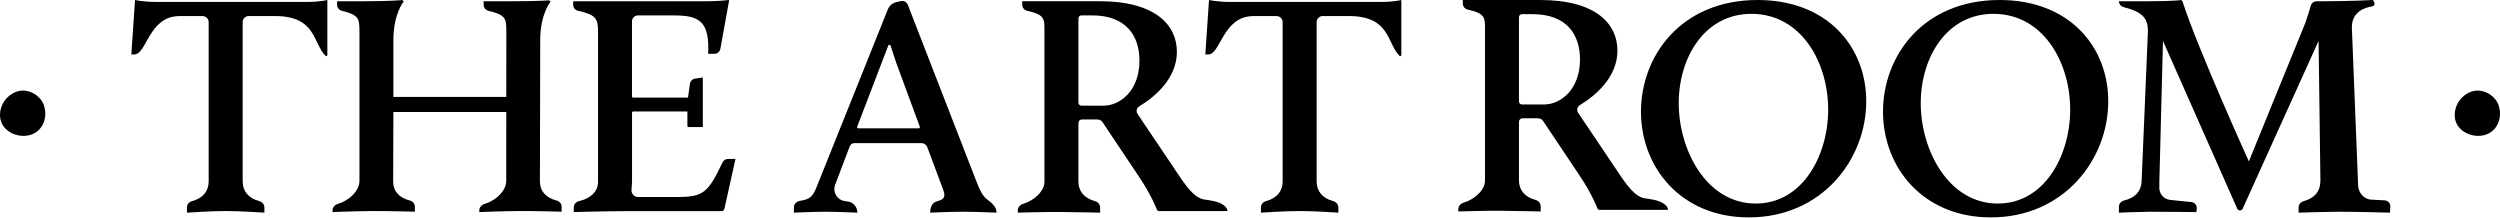
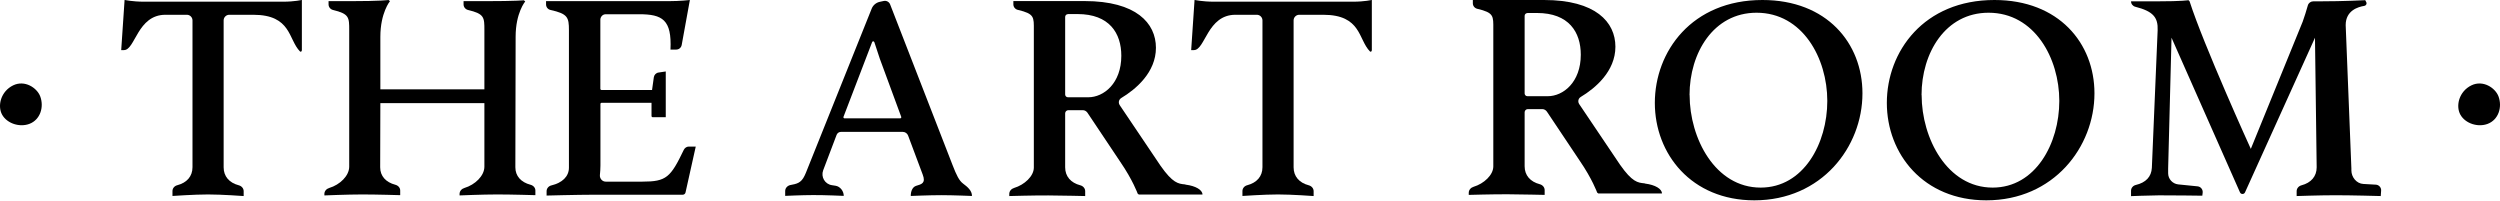
- <svg xmlns="http://www.w3.org/2000/svg" viewBox="0 0 552 48" fill="none">
-   <path d="M3.153 20.444C5.92 19.111 8.851 21.013 9.633 23.081C10.6 25.654 9.633 28.688 7.029 29.675C4.73 30.547 1.703 29.617 0.512 27.47C-0.678 25.322 0.207 21.87 3.153 20.444Z" fill="currentColor" />
-   <path d="M545.153 20.444C547.92 19.111 550.851 21.013 551.633 23.081C552.6 25.654 551.633 28.688 549.029 29.675C546.73 30.547 543.703 29.617 542.512 27.47C541.322 25.322 542.207 21.87 545.153 20.444Z" fill="currentColor" />
-   <path d="M370.664 22.784C370.664 33.135 376.777 44.944 387.683 44.944C397.963 44.944 403.66 34.385 403.66 24.174C403.66 13.823 397.755 3.056 386.71 3.056C376.36 3.056 370.664 12.712 370.664 22.784ZM362.328 24.66C362.328 12.295 371.22 0 388.099 0C403.521 0 412.065 10.35 412.065 22.368C412.065 35.218 402.27 48 386.154 48C371.081 48 362.328 36.886 362.328 24.66Z" fill="currentColor" />
-   <path d="M424.101 22.784C424.101 33.135 430.214 44.944 441.12 44.944C451.401 44.944 457.097 34.385 457.097 24.174C457.097 13.823 451.193 3.056 440.148 3.056C429.797 3.056 424.101 12.712 424.101 22.784ZM415.766 24.66C415.766 12.295 424.657 0 441.537 0C456.958 0 465.502 10.35 465.502 22.368C465.502 35.218 455.708 48 439.592 48C424.518 48 415.766 36.886 415.766 24.66Z" fill="currentColor" />
-   <path d="M126.689 46.822V45.794C126.689 45.112 127.197 44.551 127.865 44.404C130.39 43.816 132.046 42.32 132.046 40.156V7.227C132.046 4.141 131.752 3.313 127.625 2.378C127.01 2.244 126.556 1.697 126.556 1.055V0.281H155.865C158.71 0.281 161.008 0 161.008 0L159.057 10.78C158.937 11.422 158.389 11.876 157.748 11.876H156.359C156.706 4.716 154.409 3.406 148.851 3.406H140.85C140.502 3.406 140.168 3.54 139.928 3.794C139.687 4.034 139.541 4.368 139.541 4.716V21.28C139.541 21.427 139.661 21.547 139.808 21.547H151.911L152.334 18.499C152.416 17.914 152.872 17.452 153.456 17.363L155.183 17.099V28.053H152.044C151.897 28.053 151.777 27.933 151.777 27.786V24.607H139.821C139.674 24.607 139.554 24.727 139.554 24.874V39.608C139.554 40.45 139.5 41.251 139.434 41.892C139.354 42.721 139.995 43.495 140.823 43.495H149.626C155.384 43.495 156.372 42.467 159.538 35.854C159.765 35.387 160.233 35.093 160.741 35.093H162.397L159.949 46.099C159.881 46.404 159.61 46.621 159.297 46.621H138.098C134.064 46.621 126.195 46.835 126.195 46.835L126.689 46.822Z" fill="currentColor" />
-   <path d="M524.247 0.562C524.425 0.918 524.166 1.354 523.774 1.413C522.263 1.638 519.29 2.524 519.29 6.011L520.652 40.359C520.657 40.521 520.661 40.679 520.662 40.832C520.679 42.458 521.897 43.982 523.52 44.072L526.531 44.239C527.309 44.282 527.885 44.978 527.782 45.749L527.695 46.955C527.695 46.955 520.161 46.741 516.618 46.755C513.075 46.769 507.548 46.956 507.548 46.956L507.533 46.969V45.794C507.533 45.112 508.041 44.565 508.709 44.391C510.993 43.79 512.33 42.253 512.33 40.089V40.076H512.351L511.943 9.03L495.192 46.062C494.954 46.588 494.206 46.586 493.973 46.058L477.585 9.03L476.78 40.359V41.485C476.78 42.856 477.819 44.006 479.184 44.143L483.853 44.613C484.604 44.689 485.142 45.371 485.043 46.118L484.948 46.835C484.948 46.835 477.147 46.726 474.539 46.755C471.93 46.784 467.859 46.955 467.859 46.955V45.65C467.859 44.971 468.374 44.412 469.035 44.254C471.376 43.694 472.741 42.311 472.861 40.15L474.25 7.225C474.379 4.125 473.188 2.66 468.891 1.576C468.293 1.425 467.859 0.895 467.859 0.278H474.111C480.285 0.278 481.604 0.001 481.608 0L481.886 0.278C485.217 10.661 496.492 35.513 496.548 35.635L508.983 5.14C509.35 4.176 509.898 2.364 510.228 1.245C510.397 0.673 510.922 0.278 511.519 0.278H513.011C518.846 0.278 523.965 0 523.965 0L524.247 0.562Z" fill="currentColor" />
-   <path fill-rule="evenodd" clip-rule="evenodd" d="M198.914 0.244C199.558 0.103 200.209 0.451 200.447 1.065L215.384 39.524C216.334 42.029 216.99 43.305 217.918 43.995C218.967 44.775 220.04 45.647 220.04 46.954C220.04 46.954 215.55 46.754 212.693 46.754C209.836 46.754 205.381 46.954 205.381 46.954C205.381 45.726 205.858 44.77 206.682 44.518C207.966 44.125 209.052 43.899 208.23 41.816L204.734 32.473C204.539 31.951 204.04 31.604 203.483 31.604H188.641C188.189 31.604 187.783 31.884 187.622 32.307L184.399 40.801C183.794 42.394 184.814 44.138 186.499 44.391L187.335 44.518C188.474 44.689 189.316 45.803 189.316 46.954C189.316 46.954 184.573 46.747 181.968 46.754C179.364 46.761 175.302 46.955 175.302 46.955L175.289 46.968V45.792C175.289 45.111 175.797 44.564 176.464 44.39C177.961 44.082 179.095 43.98 179.965 42.078C180.057 41.877 180.157 41.677 180.236 41.469L196.034 2.073C196.363 1.253 197.077 0.649 197.94 0.46L198.914 0.244ZM196.65 10.085C196.574 9.838 196.223 9.823 196.131 10.064L189.266 27.978C189.199 28.152 189.328 28.34 189.515 28.34H202.845C203.031 28.34 203.16 28.155 203.095 27.98L197.949 14.031C197.554 12.846 197.022 11.295 196.65 10.085Z" fill="currentColor" />
-   <path d="M72.282 12.13C72.282 12.357 72.028 12.476 71.867 12.316C69.036 9.457 69.85 3.541 60.66 3.541H54.916C54.181 3.541 53.58 4.142 53.58 4.876V40.076L53.582 40.089C53.582 42.253 54.918 43.79 57.202 44.391C57.87 44.565 58.378 45.112 58.378 45.794V46.969L58.364 46.956C58.364 46.956 53.164 46.595 49.827 46.595C46.49 46.595 41.29 46.956 41.29 46.956L41.277 45.794C41.277 45.112 41.785 44.565 42.453 44.391C44.737 43.79 46.073 42.253 46.073 40.089V4.889C46.073 4.155 45.471 3.554 44.737 3.554H39.607C32.861 3.554 32.38 12.023 29.668 12.023H29L29.815 0C29.848 0.008 31.644 0.428 34.477 0.428H67.753C70.598 0.428 72.282 0 72.282 0V12.13Z" fill="currentColor" />
-   <path d="M309.415 12.13C309.415 12.357 309.161 12.476 309 12.316C306.169 9.457 306.983 3.541 297.793 3.541H292.049C291.314 3.541 290.713 4.142 290.713 4.876V40.076L290.714 40.089C290.714 42.253 292.05 43.79 294.335 44.391C295.002 44.565 295.511 45.112 295.511 45.794V46.969L295.497 46.956C295.497 46.956 290.297 46.595 286.96 46.595C283.623 46.595 278.423 46.956 278.423 46.956L278.41 45.794C278.41 45.112 278.917 44.565 279.585 44.391C281.869 43.79 283.205 42.253 283.205 40.089V4.889C283.205 4.155 282.604 3.554 281.87 3.554H276.74C269.994 3.554 269.513 12.023 266.801 12.023H266.133L266.948 0C266.981 0.008 268.777 0.428 271.609 0.428H304.886C307.731 0.428 309.415 0 309.415 0V12.13Z" fill="currentColor" />
-   <path d="M89.159 0.28C89.159 0.28 86.86 3.06 86.86 8.83V21.4H111.787L111.802 7.227C111.802 4.155 111.801 3.326 107.861 2.391C107.246 2.244 106.792 1.696 106.792 1.068V0.28H112.068C119.428 0.28 121.232 0.067 121.232 0.067L121.579 0.347C121.579 0.347 119.282 3.059 119.282 8.816L119.213 40.089C119.213 42.185 120.549 43.674 122.833 44.257C123.501 44.425 124.008 44.956 124.008 45.616V46.755L123.995 46.742C123.995 46.742 118.353 46.577 114.833 46.595C111.313 46.612 105.827 46.822 105.827 46.822V46.462C105.827 45.78 106.335 45.219 106.989 45.032C109.54 44.27 111.771 42.12 111.772 39.943L111.787 24.726H86.86L86.808 40.089C86.808 42.185 88.144 43.674 90.428 44.257C91.096 44.425 91.603 44.956 91.603 45.616V46.755L91.59 46.742C91.59 46.742 86.054 46.579 82.506 46.595C78.958 46.61 73.422 46.822 73.422 46.822V46.462C73.422 45.78 73.93 45.219 74.584 45.032C77.135 44.27 79.366 42.12 79.367 39.943V7.227C79.367 4.155 79.366 3.326 75.492 2.391C74.878 2.244 74.437 1.696 74.437 1.068V0.28H79.647C86.93 0.28 88.772 0.006 88.81 0L89.159 0.28Z" fill="currentColor" />
-   <path fill-rule="evenodd" clip-rule="evenodd" d="M242.768 0.266C255.133 0.266 259.857 5.545 259.857 11.45C259.857 17.291 255.02 21.396 251.557 23.472C251.194 23.69 250.966 24.077 250.966 24.5C250.966 24.733 251.035 24.96 251.165 25.152L260.968 39.722C263.886 43.889 265.206 44.029 266.803 44.168L267 44.222C269.368 44.518 271.008 45.49 271.008 46.599H255.759L255.481 46.391C255.481 46.391 254.3 43.126 251.313 38.75L243.443 26.979C243.195 26.608 242.779 26.385 242.333 26.385H238.878C238.457 26.386 238.115 26.727 238.115 27.148V40.075H238.111V40.088C238.111 42.252 239.447 43.789 241.731 44.391C242.399 44.564 242.907 45.112 242.907 45.793V46.955L242.894 46.955C242.894 46.955 237.521 46.837 234.078 46.807C230.634 46.777 224.727 46.955 224.727 46.955V46.448C224.727 45.771 225.238 45.213 225.886 45.019C228.381 44.274 230.612 42.187 230.613 40.139V7.212C230.613 4.129 230.814 3.302 226.779 2.371C226.16 2.228 225.708 1.684 225.708 1.048V0.266H242.768ZM238.783 3.393C238.414 3.393 238.115 3.692 238.115 4.061V22.661C238.115 23.029 238.414 23.329 238.783 23.329H243.673C247.354 23.328 251.591 19.993 251.591 13.395C251.591 7.976 248.742 3.393 241.101 3.393H238.783Z" fill="currentColor" />
-   <path fill-rule="evenodd" clip-rule="evenodd" d="M340.042 0C352.406 0 357.13 5.28 357.13 11.184C357.13 17.025 352.294 21.131 348.831 23.207C348.468 23.424 348.24 23.812 348.24 24.235C348.24 24.467 348.308 24.694 348.438 24.887L358.242 39.456C361.159 43.624 362.479 43.763 364.077 43.902L364.274 43.957C366.641 44.252 368.281 45.225 368.281 46.334H353.033L352.755 46.125C352.755 46.125 351.574 42.86 348.587 38.484L340.716 26.713C340.468 26.342 340.052 26.12 339.606 26.12H336.152C335.73 26.12 335.389 26.461 335.389 26.883V39.81H335.385V39.823C335.385 41.987 336.721 43.524 339.005 44.125C339.673 44.299 340.18 44.846 340.18 45.527V46.689L340.167 46.69C340.167 46.69 334.794 46.571 331.351 46.541C327.908 46.511 322 46.689 322 46.689V46.182C322 45.506 322.511 44.947 323.16 44.754C325.655 44.009 327.886 41.921 327.886 39.873V6.947C327.886 3.863 328.087 3.036 324.052 2.106C323.433 1.963 322.981 1.418 322.981 0.783V0H340.042ZM336.056 3.127C335.688 3.127 335.389 3.426 335.389 3.795V22.395C335.389 22.764 335.688 23.063 336.056 23.063H340.946C344.627 23.063 348.865 19.728 348.865 13.129C348.864 7.711 346.016 3.127 338.375 3.127H336.056Z" fill="currentColor" />
+ <svg xmlns="http://www.w3.org/2000/svg" id="Layer_2" data-name="Layer 2" viewBox="0 0 280.92 22.51">
+   <defs>
+     <style>
+       .cls-1, .cls-2 {
+         fill: currentColor;
+       }
+ 
+       .cls-2 {
+         fill-rule: evenodd;
+       }
+     </style>
+   </defs>
+   <g id="Layer_1-2" data-name="Layer 1">
+     <path class="cls-1" d="M1.48,9.59c1.3-.63,2.67.27,3.04,1.24.45,1.21,0,2.63-1.22,3.09-1.08.41-2.5-.03-3.06-1.03-.56-1.01-.14-2.63,1.24-3.3Z" />
+     <path class="cls-1" d="M277.71,9.59c1.3-.63,2.67.27,3.04,1.24.45,1.21,0,2.63-1.22,3.09-1.08.41-2.5-.03-3.06-1.03-.56-1.01-.14-2.63,1.24-3.3Z" />
+     <path class="cls-1" d="M189.86,10.69c0,4.85,2.87,10.39,7.98,10.39,4.82,0,7.49-4.95,7.49-9.74s-2.77-9.91-7.95-9.91c-4.85,0-7.53,4.53-7.53,9.25ZM185.95,11.57c0-5.8,4.17-11.57,12.09-11.57,7.23,0,11.24,4.85,11.24,10.49,0,6.03-4.59,12.02-12.15,12.02-7.07,0-11.18-5.21-11.18-10.95Z" />
+     <path class="cls-1" d="M215.93,10.69c0,4.85,2.87,10.39,7.98,10.39,4.82,0,7.49-4.95,7.49-9.74s-2.77-9.91-7.95-9.91c-4.86,0-7.53,4.53-7.53,9.25ZM212.02,11.57c0-5.8,4.17-11.57,12.09-11.57,7.23,0,11.24,4.85,11.24,10.49,0,6.03-4.59,12.02-12.15,12.02-7.07,0-11.18-5.21-11.18-10.95Z" />
+     <path class="cls-1" d="M61.42,21.96v-.48c0-.32.24-.58.55-.65,1.18-.28,1.96-.98,1.96-1.99V3.39c0-1.45-.14-1.84-2.07-2.27-.29-.06-.5-.32-.5-.62V.13h13.75c1.33,0,2.41-.13,2.41-.13l-.92,5.06c-.06.3-.31.51-.61.51h-.65c.16-3.36-.91-3.97-3.52-3.97h-3.75c-.16,0-.32.06-.43.18-.11.11-.18.27-.18.43v7.77c0,.07.06.13.13.13h5.68l.2-1.43c.04-.27.25-.49.53-.53l.81-.12v5.14h-1.47c-.07,0-.13-.06-.13-.13v-1.49h-5.61c-.07,0-.13.06-.13.13v6.91c0,.39-.03.77-.06,1.07-.04.39.26.75.65.75h4.13c2.7,0,3.16-.48,4.65-3.58.11-.22.33-.36.56-.36h.78l-1.15,5.16c-.03.14-.16.25-.31.25h-9.94c-1.89,0-5.58.1-5.58.1h.23Z" />
+     <path class="cls-1" d="M265.9.26c.08.17-.04.37-.22.4-.71.11-2.1.52-2.1,2.16l.64,16.11c0,.08,0,.15,0,.22,0,.76.58,1.48,1.34,1.52l1.41.08c.36.02.64.35.59.71l-.04.57s-3.53-.1-5.2-.09c-1.66,0-4.25.09-4.25.09h0s0-.55,0-.55c0-.32.24-.58.55-.66,1.07-.28,1.7-1,1.7-2.02h0s0,0,0,0l-.19-14.56-7.86,17.37c-.11.25-.46.25-.57,0l-7.69-17.37-.38,14.7v.53c0,.64.49,1.18,1.13,1.25l2.19.22c.35.04.6.36.56.71l-.04.34s-3.66-.05-4.88-.04c-1.22.01-3.13.09-3.13.09v-.61c0-.32.24-.58.55-.65,1.1-.26,1.74-.91,1.79-1.93l.65-15.44c.06-1.45-.5-2.14-2.51-2.65-.28-.07-.48-.32-.48-.61h2.93c2.9,0,3.51-.13,3.52-.13l.13.13c1.56,4.87,6.85,16.53,6.88,16.58l5.83-14.3c.17-.45.43-1.3.58-1.83.08-.27.33-.45.61-.45h.7c2.74,0,5.14-.13,5.14-.13l.13.26Z" />
+     <path class="cls-2" d="M99.3.11c.3-.07.61.1.72.38l7.01,18.04c.45,1.17.75,1.77,1.19,2.1.49.37,1,.78,1,1.39,0,0-2.11-.09-3.45-.09-1.34,0-3.43.09-3.43.09,0-.58.22-1.02.61-1.14.6-.18,1.11-.29.73-1.27l-1.64-4.38c-.09-.24-.33-.41-.59-.41h-6.96c-.21,0-.4.13-.48.33l-1.51,3.98c-.28.75.19,1.57.99,1.68l.39.06c.53.08.93.6.93,1.14,0,0-2.22-.1-3.45-.09-1.22,0-3.13.09-3.13.09h0s0-.55,0-.55c0-.32.24-.58.55-.66.7-.14,1.23-.19,1.64-1.08.04-.09.09-.19.13-.29L97.95.97c.15-.38.49-.67.89-.76l.46-.1ZM98.24,4.73c-.04-.12-.2-.12-.24,0l-3.22,8.4c-.03.08.03.17.12.17h6.25c.09,0,.15-.09.12-.17l-2.41-6.54c-.19-.56-.43-1.28-.61-1.85Z" />
+     <path class="cls-1" d="M33.9,5.69c0,.11-.12.16-.19.09-1.33-1.34-.95-4.12-5.26-4.12h-2.69c-.34,0-.63.28-.63.63v16.51h0c0,1.02.63,1.74,1.7,2.02.31.08.55.34.55.66v.55h0s-2.44-.18-4-.18-4,.17-4,.17v-.55c0-.32.23-.58.55-.66,1.07-.28,1.7-1,1.7-2.02V2.29c0-.34-.28-.63-.63-.63h-2.41c-3.16,0-3.39,3.97-4.66,3.97h-.31l.38-5.64s.86.2,2.19.2h15.61c1.33,0,2.12-.2,2.12-.2v5.69Z" />
+     <path class="cls-1" d="M154.13,5.69c0,.11-.12.16-.19.09-1.33-1.34-.95-4.12-5.26-4.12h-2.69c-.34,0-.63.28-.63.63v16.51h0c0,1.02.63,1.74,1.7,2.02.31.08.55.34.55.66v.55h0s-2.44-.18-4-.18-4,.17-4,.17v-.55c0-.32.23-.58.55-.66,1.07-.28,1.7-1,1.7-2.02V2.29c0-.34-.28-.63-.63-.63h-2.41c-3.16,0-3.39,3.97-4.66,3.97h-.31l.38-5.64s.86.2,2.19.2h15.61c1.33,0,2.12-.2,2.12-.2v5.69Z" />
+     <path class="cls-1" d="M43.82.13s-1.08,1.3-1.08,4.01v5.9h11.69V3.39c0-1.44,0-1.83-1.84-2.27-.29-.07-.5-.33-.5-.62V.13h2.47c3.45,0,4.3-.1,4.3-.1l.16.13s-1.08,1.27-1.08,3.97l-.03,14.67c0,.98.63,1.68,1.7,1.96.31.08.55.33.55.64v.53h0s-2.65-.08-4.3-.08c-1.65,0-4.22.11-4.22.11v-.17c0-.32.24-.58.55-.67,1.2-.36,2.24-1.37,2.24-2.39v-7.14s-11.69,0-11.69,0l-.02,7.21c0,.98.63,1.68,1.7,1.96.31.08.55.33.55.64v.53h0s-2.6-.08-4.26-.08c-1.66,0-4.26.11-4.26.11v-.17c0-.32.24-.58.55-.67,1.2-.36,2.24-1.37,2.24-2.39V3.39c0-1.44,0-1.83-1.82-2.27-.29-.07-.5-.33-.5-.62V.13h2.44c3.42,0,4.28-.13,4.3-.13l.16.13Z" />
+     <path class="cls-2" d="M121.87.12c5.8,0,8.02,2.48,8.02,5.25s-2.27,4.67-3.89,5.64c-.17.1-.28.28-.28.48,0,.11.03.22.09.31l4.6,6.83c1.37,1.95,1.99,2.02,2.74,2.09l.09.03c1.11.14,1.88.59,1.88,1.11h-7.15l-.13-.1s-.55-1.53-1.96-3.58l-3.69-5.52c-.12-.17-.31-.28-.52-.28h-1.62c-.2,0-.36.16-.36.36v6.06h0c0,1.02.63,1.74,1.7,2.02.31.08.55.34.55.66v.55h0s-2.52-.06-4.14-.07c-1.62-.01-4.39.07-4.39.07v-.24c0-.32.24-.58.54-.67,1.17-.35,2.22-1.33,2.22-2.29V3.38c0-1.45.09-1.83-1.8-2.27-.29-.07-.5-.32-.5-.62V.12h8ZM120,1.59c-.17,0-.31.14-.31.31v8.72c0,.17.14.31.31.31h2.29c1.73,0,3.71-1.56,3.71-4.66,0-2.54-1.34-4.69-4.92-4.69h-1.09Z" />
+     <path class="cls-2" d="M173.5,0c5.8,0,8.02,2.48,8.02,5.25s-2.27,4.67-3.89,5.64c-.17.1-.28.28-.28.48,0,.11.03.22.09.31l4.6,6.83c1.37,1.95,1.99,2.02,2.74,2.09l.09.03c1.11.14,1.88.59,1.88,1.11h-7.15l-.13-.1s-.55-1.53-1.96-3.58l-3.69-5.52c-.12-.17-.31-.28-.52-.28h-1.62c-.2,0-.36.16-.36.36v6.06h0c0,1.02.63,1.74,1.7,2.02.31.08.55.34.55.66v.54h0s-2.52-.06-4.14-.07c-1.61-.01-4.39.07-4.39.07v-.24c0-.32.24-.58.54-.67,1.17-.35,2.22-1.33,2.22-2.29V3.26c0-1.45.09-1.83-1.8-2.27-.29-.07-.5-.32-.5-.62v-.37h8ZM171.63,1.47c-.17,0-.31.14-.31.31v8.72c0,.17.14.31.31.31h2.29c1.73,0,3.71-1.56,3.71-4.66,0-2.54-1.34-4.69-4.92-4.69h-1.09Z" />
+   </g>
</svg>
